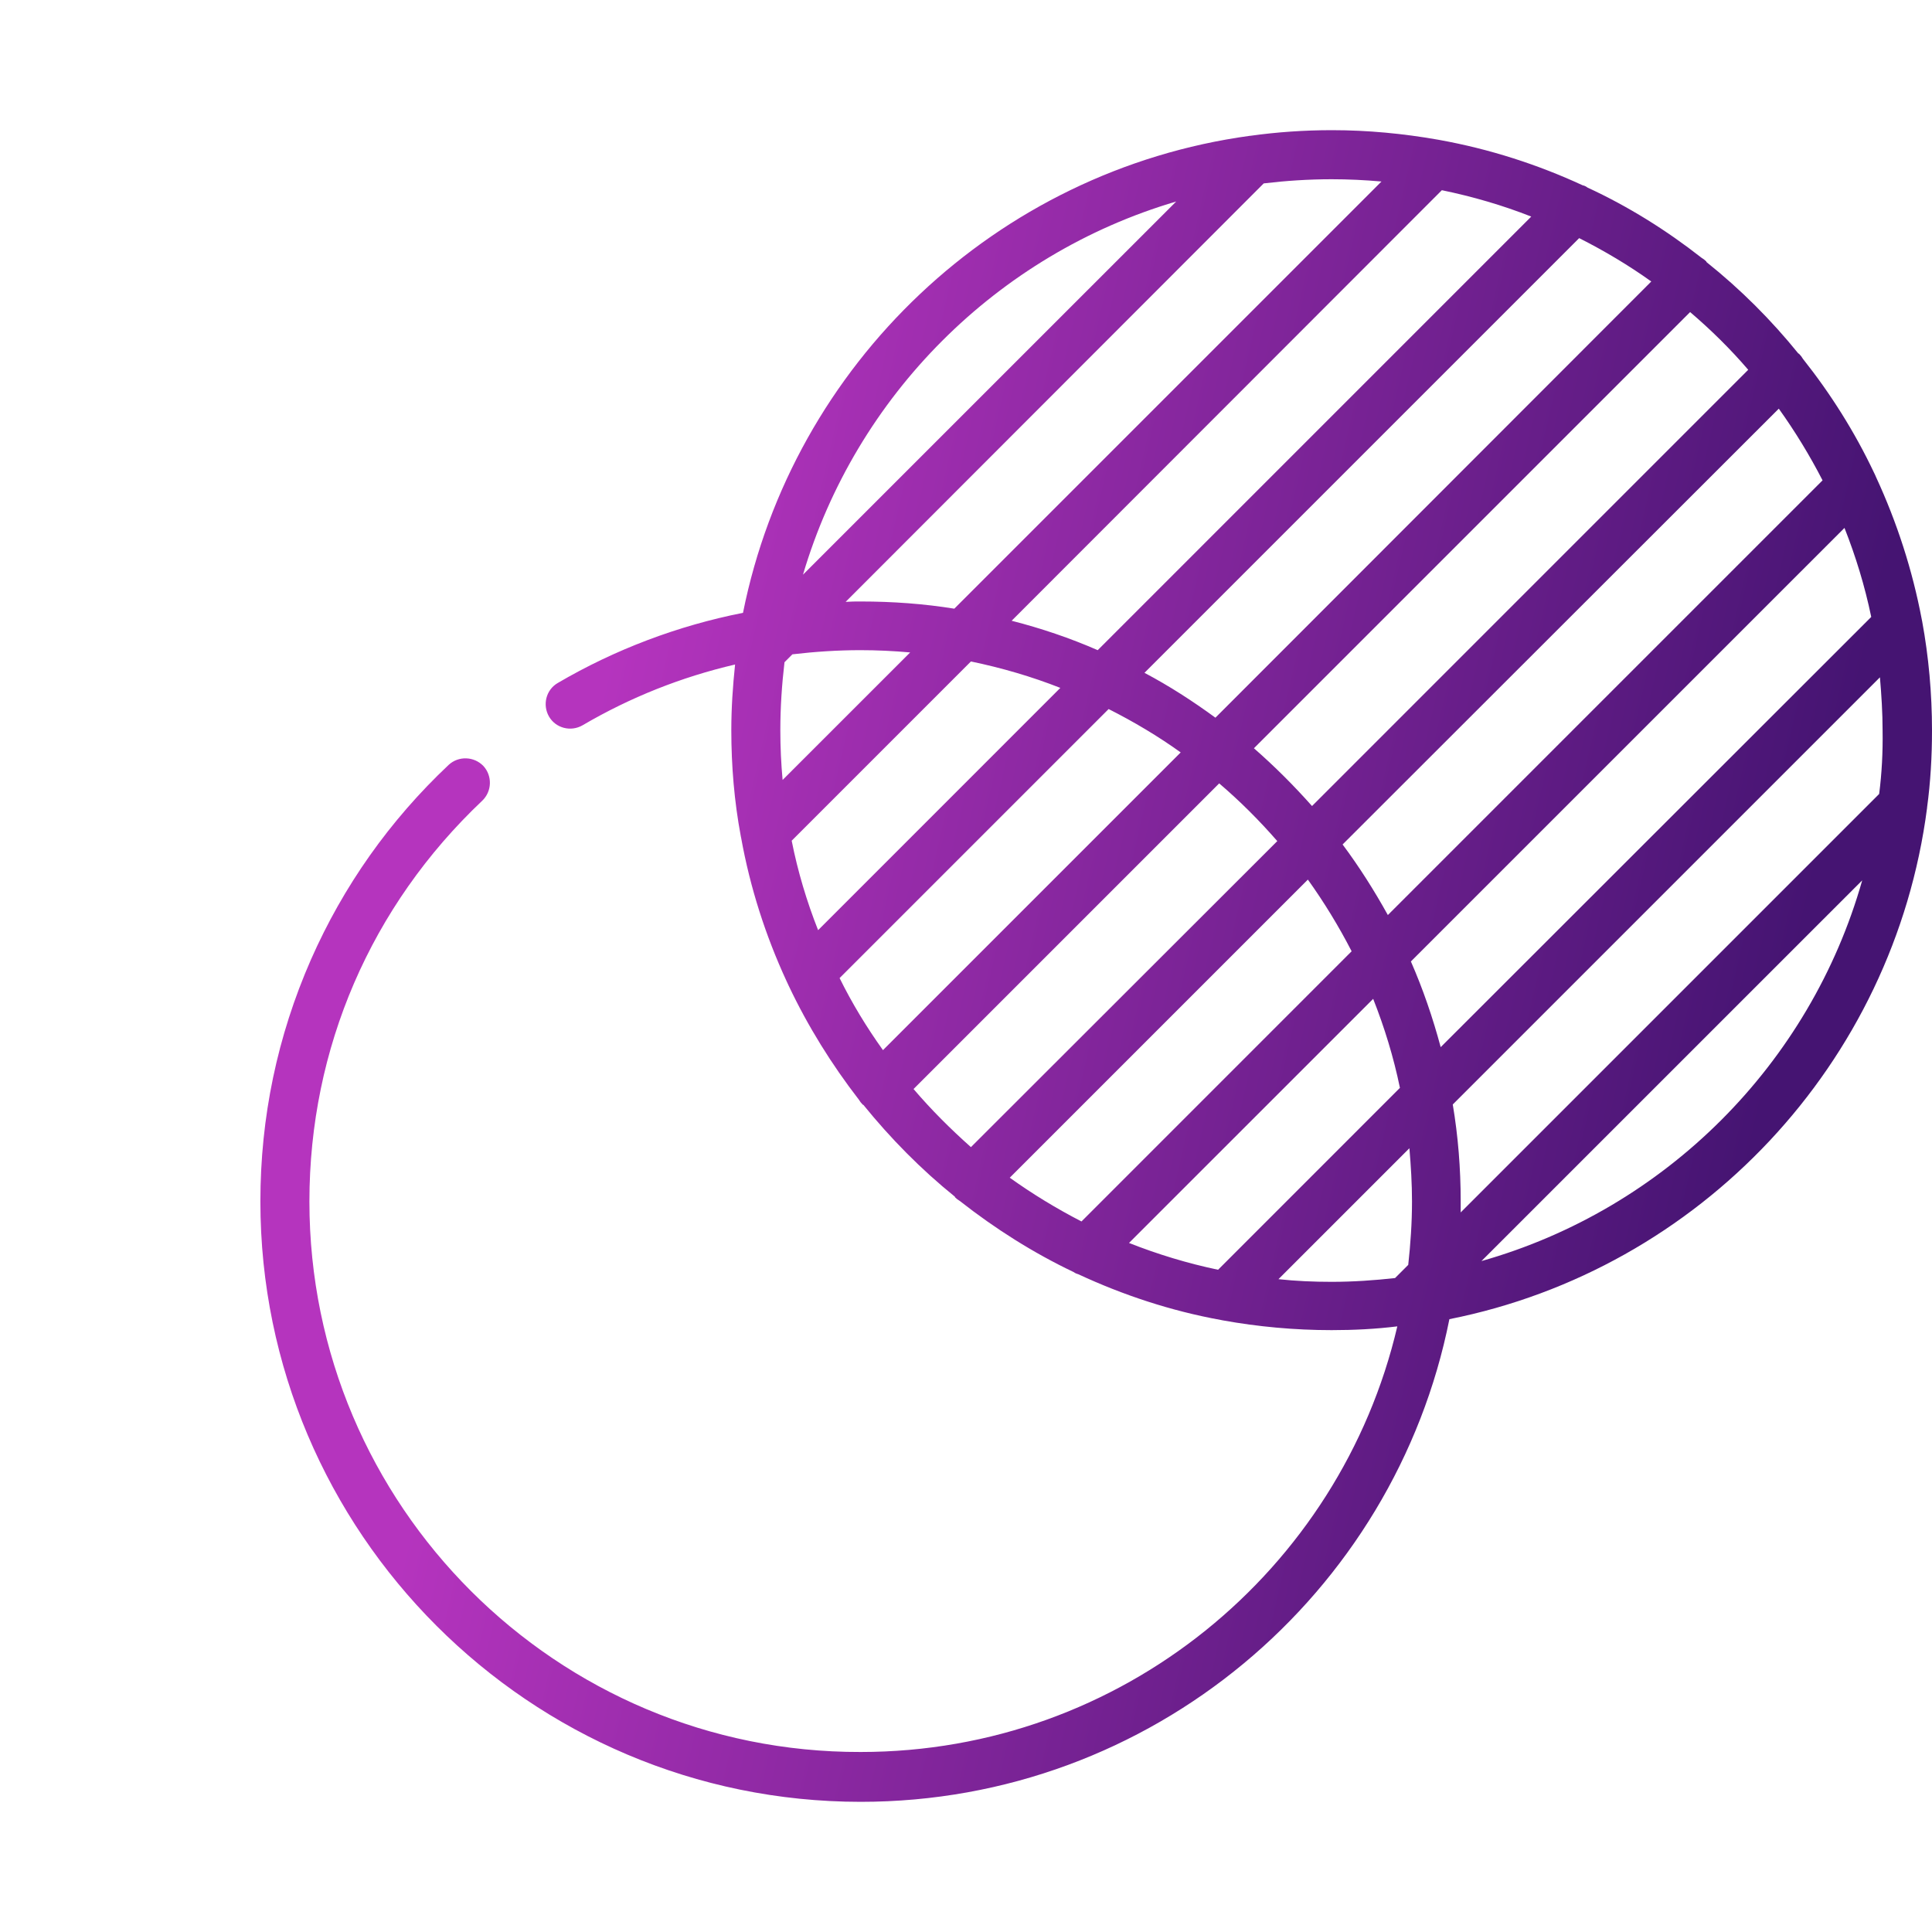
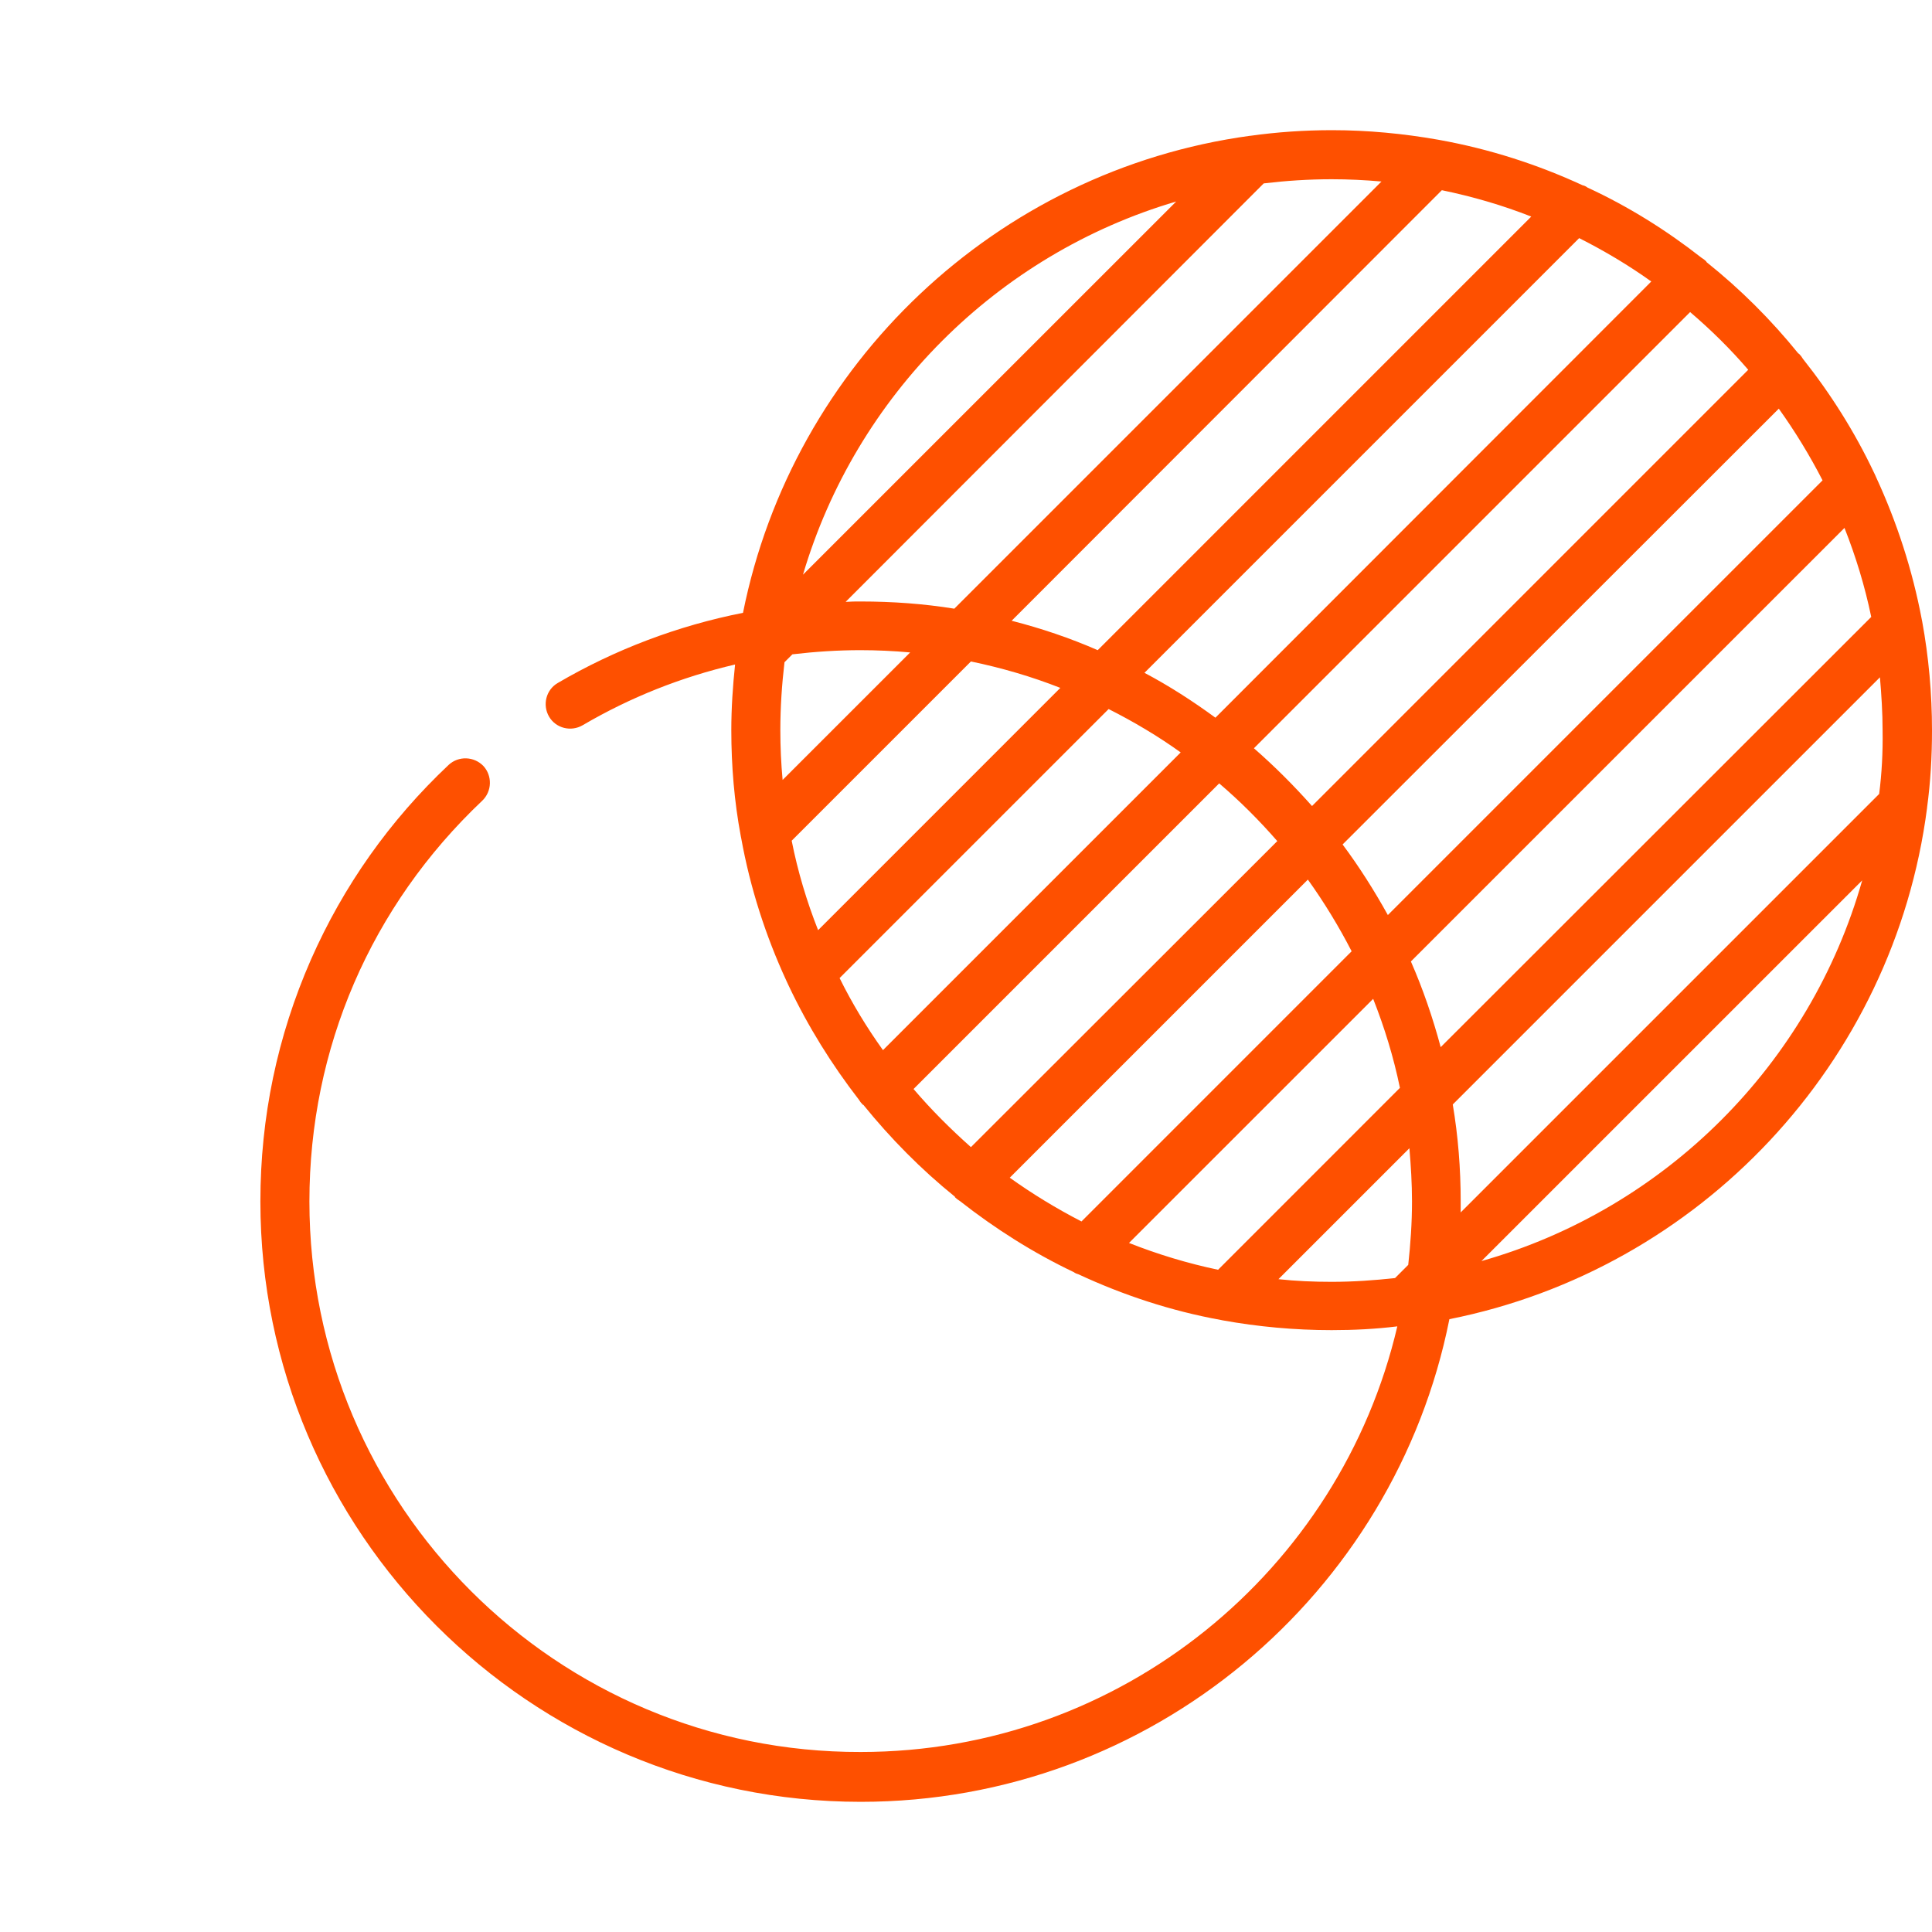
<svg xmlns="http://www.w3.org/2000/svg" width="40" height="40" viewBox="0 0 40 40" fill="none">
-   <path d="M39.797 12.867C39.797 12.852 39.789 12.844 39.789 12.828C39.594 11.797 39.273 10.812 38.844 9.883C38.828 9.844 38.812 9.812 38.797 9.781C38.398 8.938 37.898 8.148 37.328 7.43C37.305 7.391 37.281 7.359 37.25 7.328C37.242 7.32 37.242 7.32 37.234 7.32C36.672 6.625 36.039 5.992 35.336 5.43C35.328 5.422 35.328 5.422 35.328 5.414C35.297 5.383 35.266 5.359 35.227 5.336C34.5 4.766 33.711 4.273 32.867 3.883C32.836 3.859 32.805 3.844 32.766 3.836C31.836 3.406 30.844 3.086 29.805 2.898C29.789 2.898 29.781 2.891 29.766 2.891C29.055 2.766 28.32 2.695 27.578 2.695C27.008 2.695 26.438 2.734 25.883 2.812C25.883 2.812 25.883 2.812 25.875 2.812C20.625 3.531 16.414 7.539 15.383 12.688C14.039 12.953 12.734 13.445 11.547 14.141C11.305 14.281 11.227 14.594 11.367 14.836C11.508 15.078 11.82 15.156 12.062 15.016C13.047 14.438 14.109 14.016 15.219 13.758C15.172 14.203 15.141 14.656 15.141 15.117C15.141 15.859 15.203 16.594 15.336 17.305C15.336 17.32 15.344 17.336 15.344 17.344C15.531 18.383 15.852 19.375 16.281 20.305C16.297 20.336 16.312 20.375 16.328 20.406C16.727 21.25 17.219 22.039 17.781 22.766C17.805 22.805 17.828 22.836 17.859 22.867C17.867 22.875 17.867 22.875 17.875 22.875C18.438 23.57 19.07 24.211 19.766 24.773C19.773 24.781 19.773 24.781 19.773 24.789C19.805 24.82 19.836 24.844 19.875 24.867C20.602 25.438 21.391 25.938 22.227 26.336C22.258 26.359 22.297 26.375 22.328 26.383C23.25 26.812 24.242 27.141 25.273 27.328C25.289 27.328 25.297 27.336 25.312 27.336C26.047 27.469 26.805 27.539 27.57 27.539C28.031 27.539 28.484 27.516 28.93 27.461C27.75 32.508 23.219 36.273 17.82 36.273C11.523 36.289 6.406 31.172 6.406 24.875C6.406 21.703 7.68 18.758 9.984 16.578C10.188 16.383 10.195 16.062 10.008 15.859C9.812 15.656 9.492 15.648 9.289 15.836C8.07 16.984 7.109 18.344 6.438 19.867C5.742 21.453 5.391 23.133 5.391 24.875C5.391 31.727 10.969 37.305 17.82 37.305C23.844 37.305 28.875 33 30.008 27.312C35.188 26.281 39.211 22.023 39.898 16.727V16.719C39.969 16.195 40 15.664 40 15.125C40 14.352 39.93 13.594 39.797 12.867ZM36.828 8.461C37.164 8.93 37.469 9.43 37.734 9.945L28.734 18.945C28.453 18.438 28.141 17.945 27.797 17.484L36.828 8.461ZM36.195 7.656L27.164 16.688C26.789 16.266 26.391 15.867 25.961 15.492L34.992 6.461C35.422 6.828 35.828 7.227 36.195 7.656ZM34.188 5.828L25.164 14.859C24.695 14.516 24.211 14.203 23.695 13.93L32.695 4.93C33.219 5.195 33.719 5.492 34.188 5.828ZM29.852 3.938C30.492 4.07 31.109 4.25 31.703 4.484L22.727 13.461C22.156 13.211 21.555 13.008 20.945 12.852L29.852 3.938ZM26.164 3.797C26.625 3.742 27.094 3.711 27.57 3.711C27.914 3.711 28.258 3.727 28.602 3.758L19.758 12.602C19.125 12.5 18.477 12.453 17.82 12.453C17.719 12.453 17.617 12.453 17.508 12.461L26.164 3.797ZM24.352 4.172L16.625 11.898C17.719 8.195 20.641 5.266 24.352 4.172ZM16.203 16.148C16.172 15.812 16.156 15.469 16.156 15.117C16.156 14.641 16.188 14.172 16.242 13.711L16.406 13.547C16.875 13.492 17.344 13.461 17.812 13.461C18.156 13.461 18.5 13.477 18.844 13.508L16.203 16.148ZM16.391 17.406L20.102 13.695C20.742 13.828 21.359 14.008 21.953 14.242L16.938 19.258C16.703 18.664 16.516 18.039 16.391 17.406ZM18.281 21.742C17.945 21.273 17.641 20.773 17.383 20.25L22.953 14.68C23.477 14.945 23.977 15.242 24.445 15.578L18.281 21.742ZM18.914 22.547L25.242 16.219C25.672 16.586 26.07 16.984 26.445 17.414L20.102 23.75C19.68 23.375 19.281 22.977 18.914 22.547ZM20.906 24.383L27.078 18.211C27.414 18.68 27.719 19.18 27.984 19.695L22.391 25.289C21.875 25.023 21.375 24.719 20.906 24.383ZM25.219 26.289C24.586 26.156 23.969 25.969 23.375 25.734L28.43 20.68C28.664 21.273 28.852 21.883 28.984 22.523L25.219 26.289ZM29.156 26.188L28.883 26.461C28.453 26.508 28.016 26.539 27.57 26.539C27.195 26.539 26.828 26.523 26.469 26.484L29.18 23.773C29.211 24.133 29.234 24.508 29.234 24.875C29.234 25.32 29.203 25.758 29.156 26.188ZM29.828 21.68C29.664 21.07 29.461 20.477 29.211 19.906L38.188 10.93C38.422 11.523 38.609 12.133 38.742 12.773L29.828 21.68ZM30.672 26.109L38.555 18.227C37.477 22.031 34.477 25.031 30.672 26.109ZM38.906 16.438L30.242 25.102C30.242 25.023 30.242 24.953 30.242 24.875C30.242 24.188 30.188 23.523 30.078 22.867L38.922 14.023C38.953 14.383 38.977 14.758 38.977 15.125C38.984 15.57 38.961 16.008 38.906 16.438Z" fill="url(#paint0_linear)" />
-   <defs>
-     <linearGradient id="paint0_linear" x1="14.764" y1="4.137" x2="39.525" y2="9.831" gradientUnits="userSpaceOnUse">
-       <stop stop-color="#B534BE" />
-       <stop offset="1" stop-color="#451472" />
-     </linearGradient>
-   </defs>
+   <path d="M39.797 12.867C39.797 12.852 39.789 12.844 39.789 12.828C39.594 11.797 39.273 10.812 38.844 9.883C38.828 9.844 38.812 9.812 38.797 9.781C38.398 8.938 37.898 8.148 37.328 7.43C37.305 7.391 37.281 7.359 37.25 7.328C37.242 7.32 37.242 7.32 37.234 7.32C36.672 6.625 36.039 5.992 35.336 5.43C35.328 5.422 35.328 5.422 35.328 5.414C35.297 5.383 35.266 5.359 35.227 5.336C34.5 4.766 33.711 4.273 32.867 3.883C32.836 3.859 32.805 3.844 32.766 3.836C31.836 3.406 30.844 3.086 29.805 2.898C29.789 2.898 29.781 2.891 29.766 2.891C29.055 2.766 28.32 2.695 27.578 2.695C27.008 2.695 26.438 2.734 25.883 2.812C25.883 2.812 25.883 2.812 25.875 2.812C20.625 3.531 16.414 7.539 15.383 12.688C14.039 12.953 12.734 13.445 11.547 14.141C11.305 14.281 11.227 14.594 11.367 14.836C11.508 15.078 11.82 15.156 12.062 15.016C13.047 14.438 14.109 14.016 15.219 13.758C15.172 14.203 15.141 14.656 15.141 15.117C15.141 15.859 15.203 16.594 15.336 17.305C15.336 17.32 15.344 17.336 15.344 17.344C15.531 18.383 15.852 19.375 16.281 20.305C16.297 20.336 16.312 20.375 16.328 20.406C16.727 21.25 17.219 22.039 17.781 22.766C17.805 22.805 17.828 22.836 17.859 22.867C17.867 22.875 17.867 22.875 17.875 22.875C18.438 23.57 19.07 24.211 19.766 24.773C19.773 24.781 19.773 24.781 19.773 24.789C19.805 24.82 19.836 24.844 19.875 24.867C20.602 25.438 21.391 25.938 22.227 26.336C22.258 26.359 22.297 26.375 22.328 26.383C23.25 26.812 24.242 27.141 25.273 27.328C25.289 27.328 25.297 27.336 25.312 27.336C26.047 27.469 26.805 27.539 27.57 27.539C28.031 27.539 28.484 27.516 28.93 27.461C27.75 32.508 23.219 36.273 17.82 36.273C11.523 36.289 6.406 31.172 6.406 24.875C6.406 21.703 7.68 18.758 9.984 16.578C10.188 16.383 10.195 16.062 10.008 15.859C9.812 15.656 9.492 15.648 9.289 15.836C8.07 16.984 7.109 18.344 6.438 19.867C5.742 21.453 5.391 23.133 5.391 24.875C5.391 31.727 10.969 37.305 17.82 37.305C23.844 37.305 28.875 33 30.008 27.312C35.188 26.281 39.211 22.023 39.898 16.727V16.719C39.969 16.195 40 15.664 40 15.125C40 14.352 39.93 13.594 39.797 12.867ZM36.828 8.461C37.164 8.93 37.469 9.43 37.734 9.945L28.734 18.945C28.453 18.438 28.141 17.945 27.797 17.484L36.828 8.461ZM36.195 7.656L27.164 16.688C26.789 16.266 26.391 15.867 25.961 15.492L34.992 6.461C35.422 6.828 35.828 7.227 36.195 7.656ZM34.188 5.828L25.164 14.859C24.695 14.516 24.211 14.203 23.695 13.93L32.695 4.93C33.219 5.195 33.719 5.492 34.188 5.828ZM29.852 3.938C30.492 4.07 31.109 4.25 31.703 4.484L22.727 13.461C22.156 13.211 21.555 13.008 20.945 12.852L29.852 3.938ZM26.164 3.797C26.625 3.742 27.094 3.711 27.57 3.711C27.914 3.711 28.258 3.727 28.602 3.758L19.758 12.602C19.125 12.5 18.477 12.453 17.82 12.453C17.719 12.453 17.617 12.453 17.508 12.461L26.164 3.797ZM24.352 4.172L16.625 11.898C17.719 8.195 20.641 5.266 24.352 4.172ZM16.203 16.148C16.172 15.812 16.156 15.469 16.156 15.117C16.156 14.641 16.188 14.172 16.242 13.711L16.406 13.547C16.875 13.492 17.344 13.461 17.812 13.461C18.156 13.461 18.5 13.477 18.844 13.508L16.203 16.148ZM16.391 17.406L20.102 13.695C20.742 13.828 21.359 14.008 21.953 14.242L16.938 19.258C16.703 18.664 16.516 18.039 16.391 17.406ZM18.281 21.742C17.945 21.273 17.641 20.773 17.383 20.25L22.953 14.68C23.477 14.945 23.977 15.242 24.445 15.578L18.281 21.742ZM18.914 22.547L25.242 16.219C25.672 16.586 26.07 16.984 26.445 17.414L20.102 23.75C19.68 23.375 19.281 22.977 18.914 22.547ZM20.906 24.383L27.078 18.211C27.414 18.68 27.719 19.18 27.984 19.695L22.391 25.289C21.875 25.023 21.375 24.719 20.906 24.383ZM25.219 26.289C24.586 26.156 23.969 25.969 23.375 25.734L28.43 20.68C28.664 21.273 28.852 21.883 28.984 22.523L25.219 26.289ZM29.156 26.188L28.883 26.461C28.453 26.508 28.016 26.539 27.57 26.539C27.195 26.539 26.828 26.523 26.469 26.484L29.18 23.773C29.211 24.133 29.234 24.508 29.234 24.875C29.234 25.32 29.203 25.758 29.156 26.188ZM29.828 21.68C29.664 21.07 29.461 20.477 29.211 19.906L38.188 10.93C38.422 11.523 38.609 12.133 38.742 12.773L29.828 21.68ZM30.672 26.109L38.555 18.227C37.477 22.031 34.477 25.031 30.672 26.109ZM38.906 16.438L30.242 25.102C30.242 25.023 30.242 24.953 30.242 24.875C30.242 24.188 30.188 23.523 30.078 22.867L38.922 14.023C38.953 14.383 38.977 14.758 38.977 15.125C38.984 15.57 38.961 16.008 38.906 16.438Z" fill="#FE5000" />
</svg>
